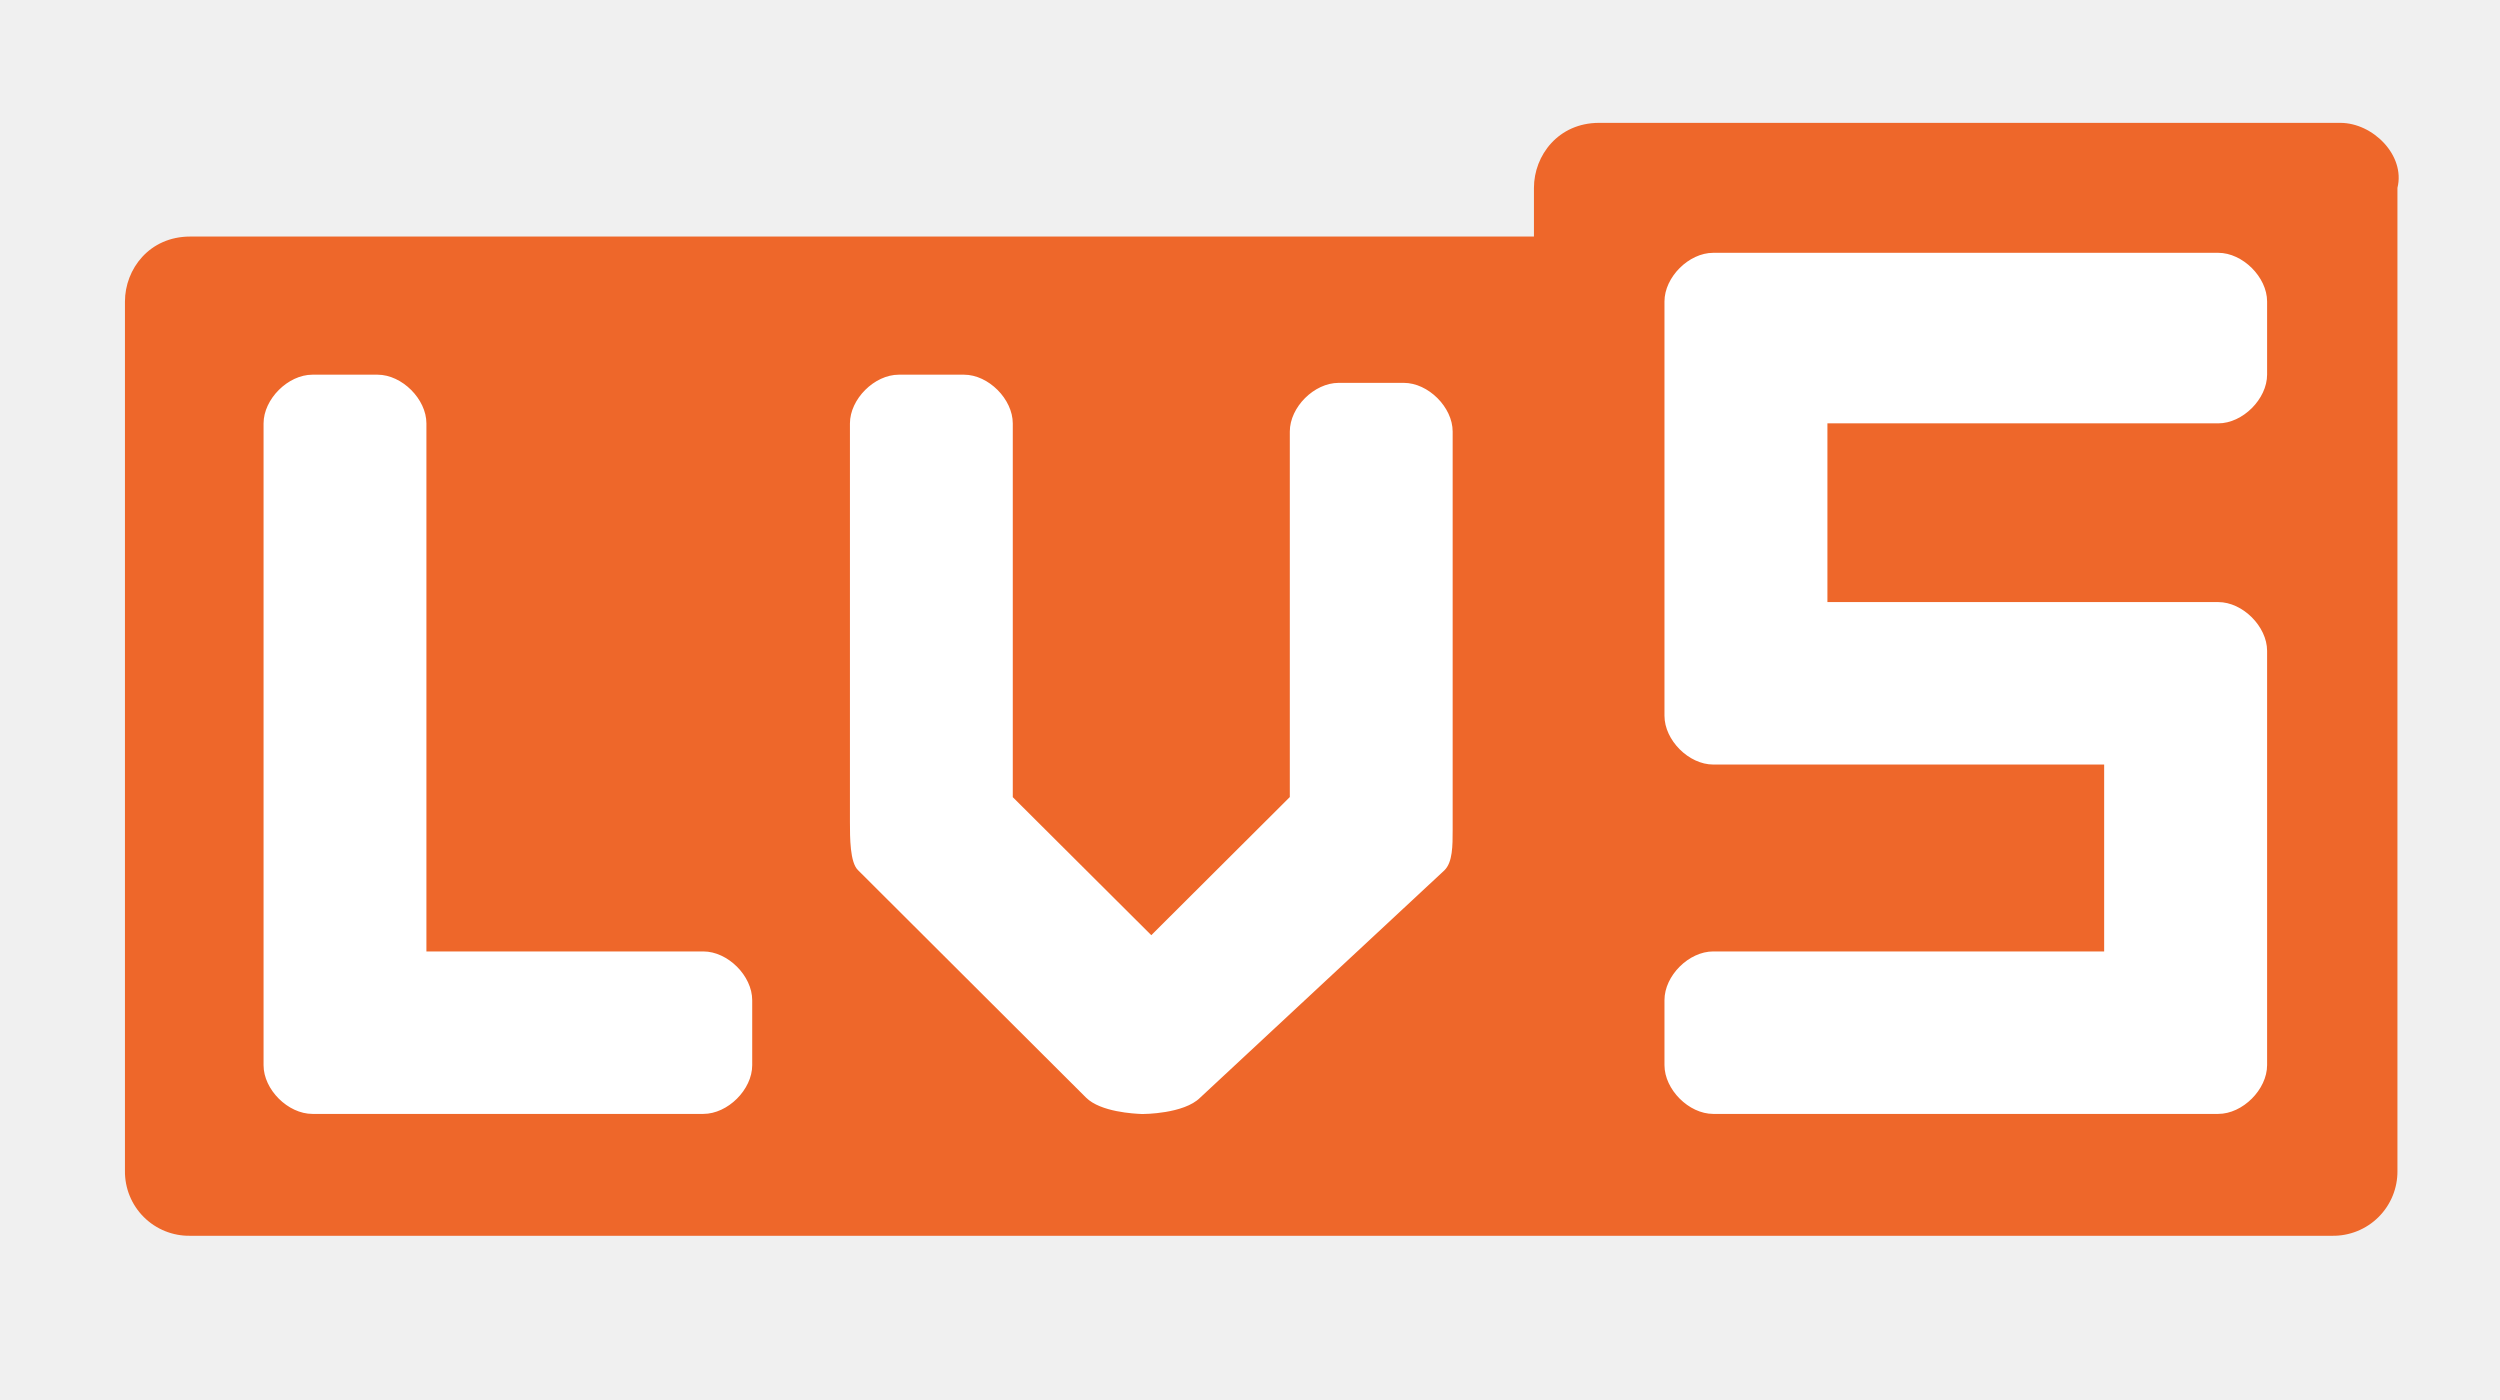
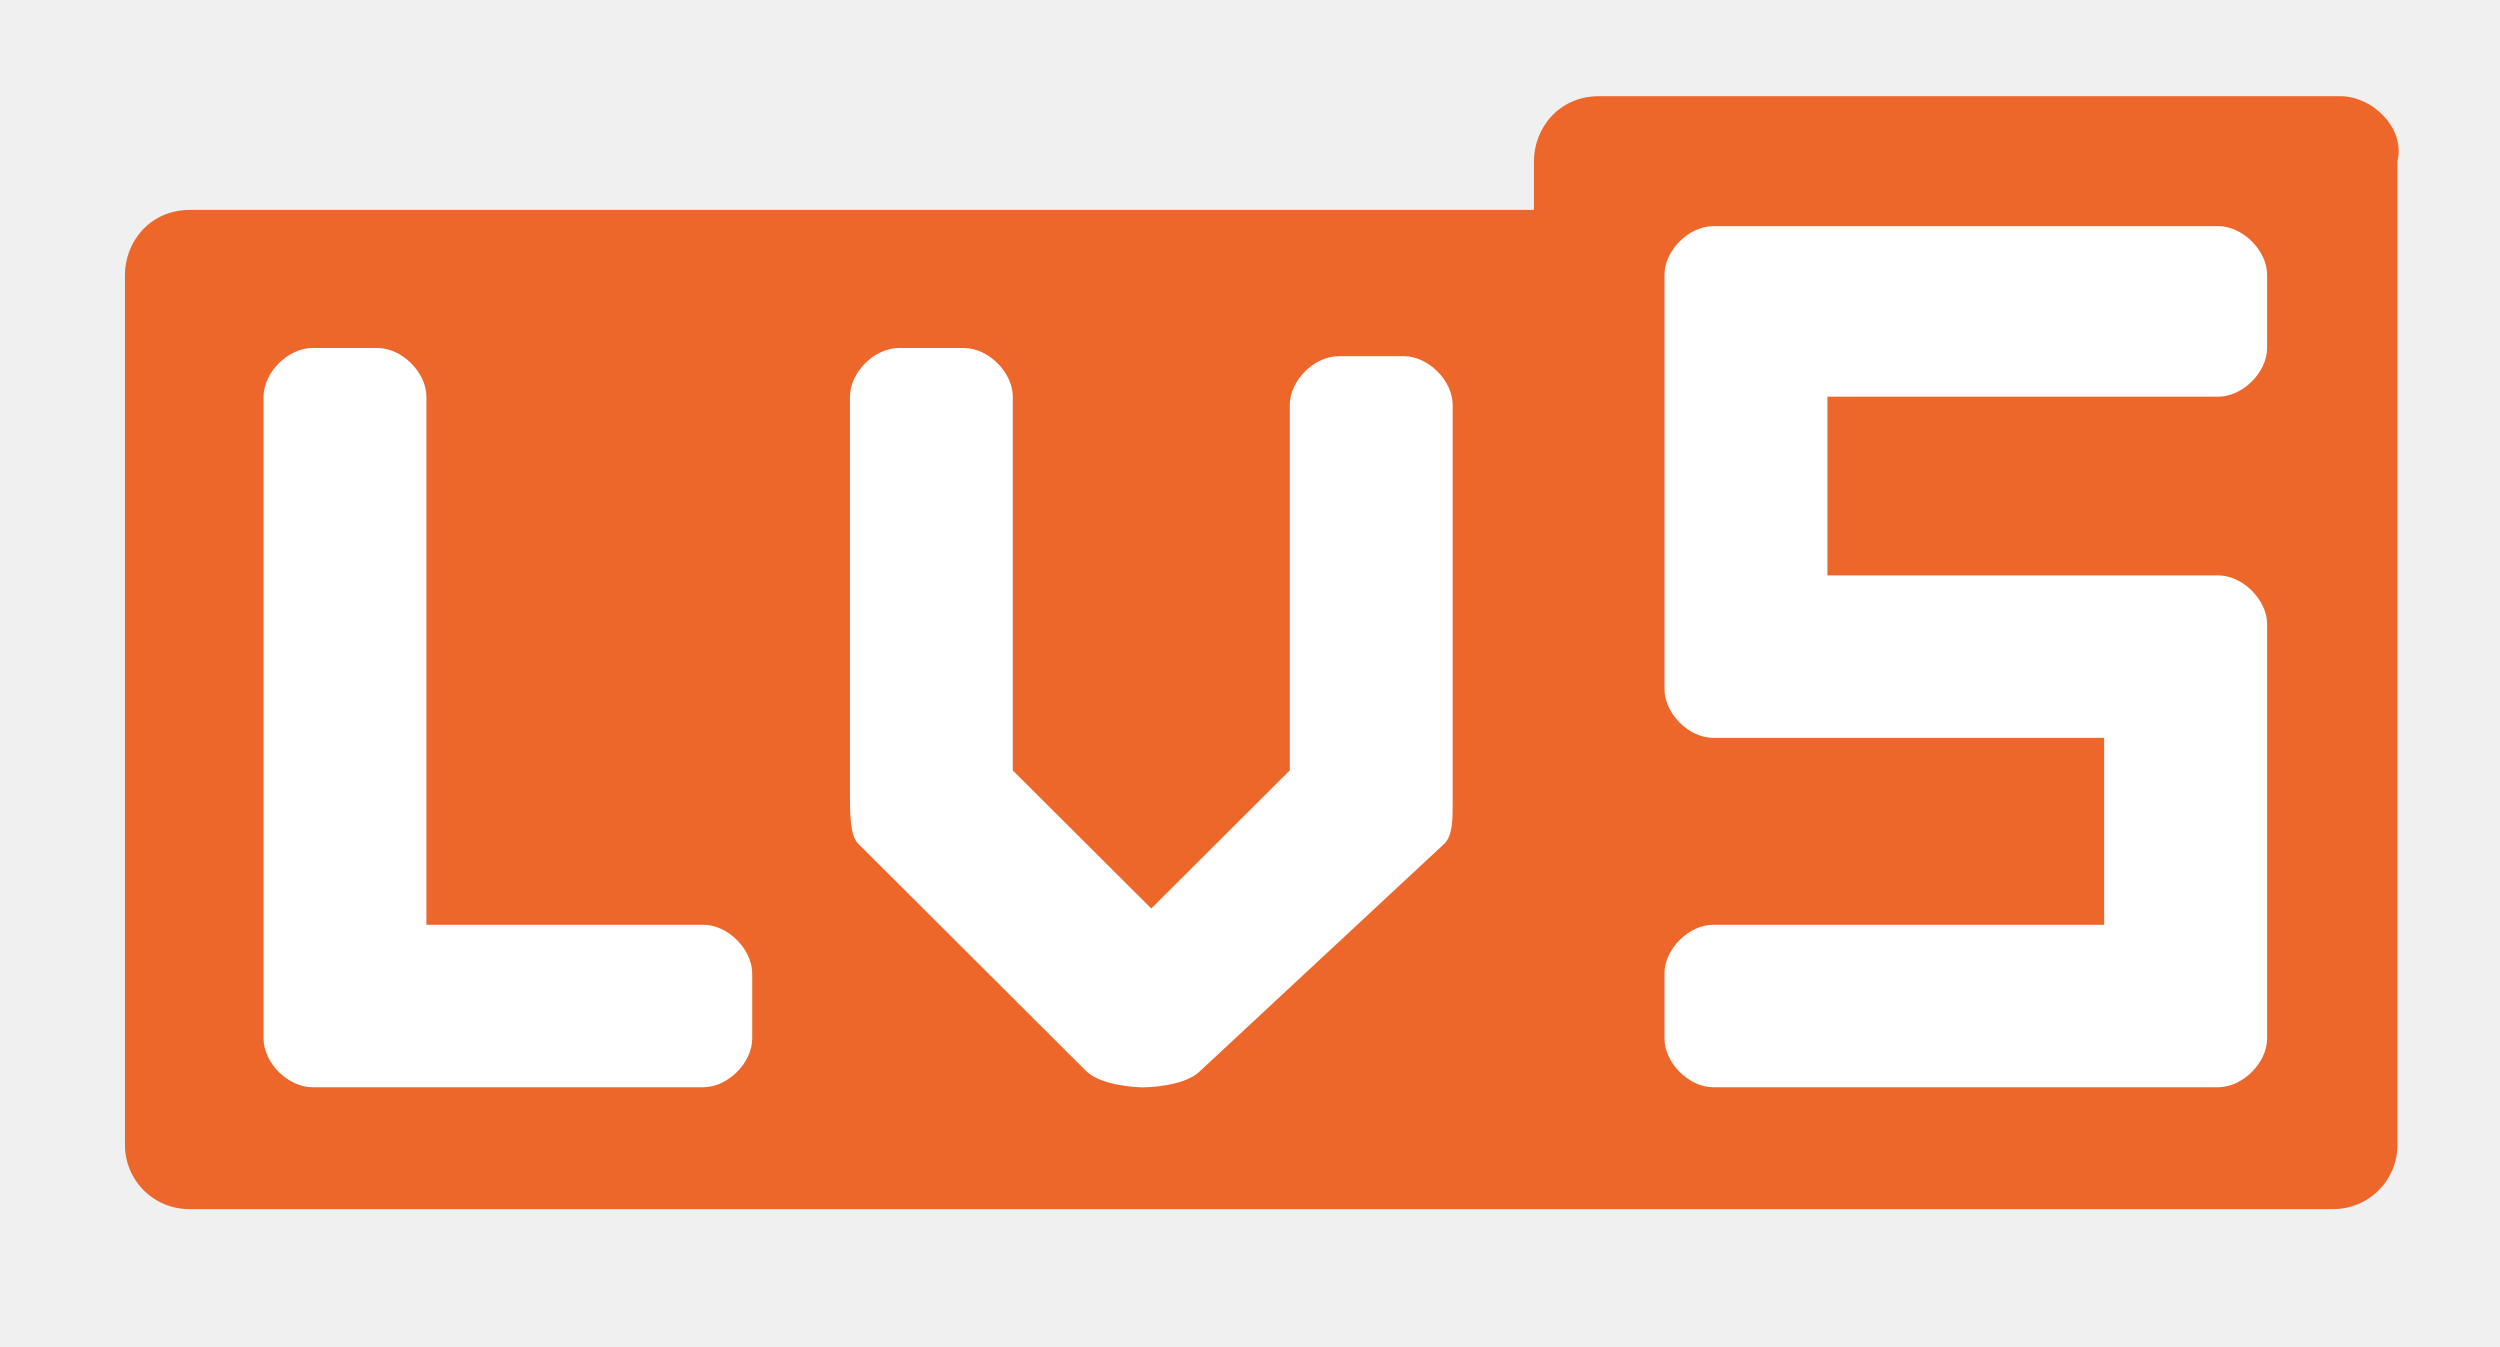
- <svg xmlns="http://www.w3.org/2000/svg" t="1641540971221" viewBox="0 0 1901 1024" version="1.1" p-id="3057" width="25" height="14" class="icon">
+ <svg xmlns="http://www.w3.org/2000/svg" t="1641540971221" viewBox="0 0 1901 1024" version="1.1">
  <path d="M154.917 169.691h1609.143v707.365h-1609.143z" fill="#FFFFFF" p-id="3058" />
  <path d="M1779.566 73.143c24.795 0 49.591 24.722 43.447 49.445v747.447a48.859 48.859 0 0 1-49.591 49.371H144.603a48.786 48.786 0 0 1-49.591-49.371V209.042c0-24.722 18.578-49.445 49.591-49.445h1021.806v-37.01c0-24.722 18.578-49.445 49.518-49.445h563.566zM733.038 264.631h-49.591c-18.578 0-37.157 18.578-37.157 37.083v302.665c0 12.507 0 31.232 6.217 37.083l173.349 172.91c11.045 10.971 36.791 12.215 42.35 12.434h1.024s31.013 0 43.374-12.434l185.783-172.91c6.217-6.217 6.217-18.505 6.217-30.866V307.858c0-18.505-18.578-37.01-37.157-37.01h-49.518c-18.651 0-37.157 18.505-37.157 37.01v277.943l-105.326 105.033-105.326-104.96V301.714c0-18.505-18.505-37.083-37.083-37.083z m-445.952 0h-49.518c-18.578 0-37.157 18.578-37.157 37.083v488.009c0 18.505 18.578 37.01 37.157 37.01h297.253c18.578 0 37.157-18.505 37.157-37.01v-49.445c0-18.578-18.578-37.083-37.157-37.083H324.242v-401.554c0-18.432-18.578-37.01-37.157-37.01z m1399.662-92.672h-384c-18.578 0-37.083 18.505-37.083 37.01v315.026c0 18.578 18.505 37.083 37.083 37.083h297.253v142.117h-297.253c-18.578 0-37.083 18.432-37.083 37.01v49.445c0 18.505 18.505 37.083 37.083 37.083h384c18.578 0 37.157-18.578 37.157-37.083V474.624c0-18.505-18.578-37.083-37.157-37.083h-297.179V301.641h297.179c18.578 0 37.157-18.505 37.157-37.083v-55.589c0-18.505-18.578-37.01-37.157-37.01z" fill="#EE672A" p-id="3059" class="bg" />
</svg>
